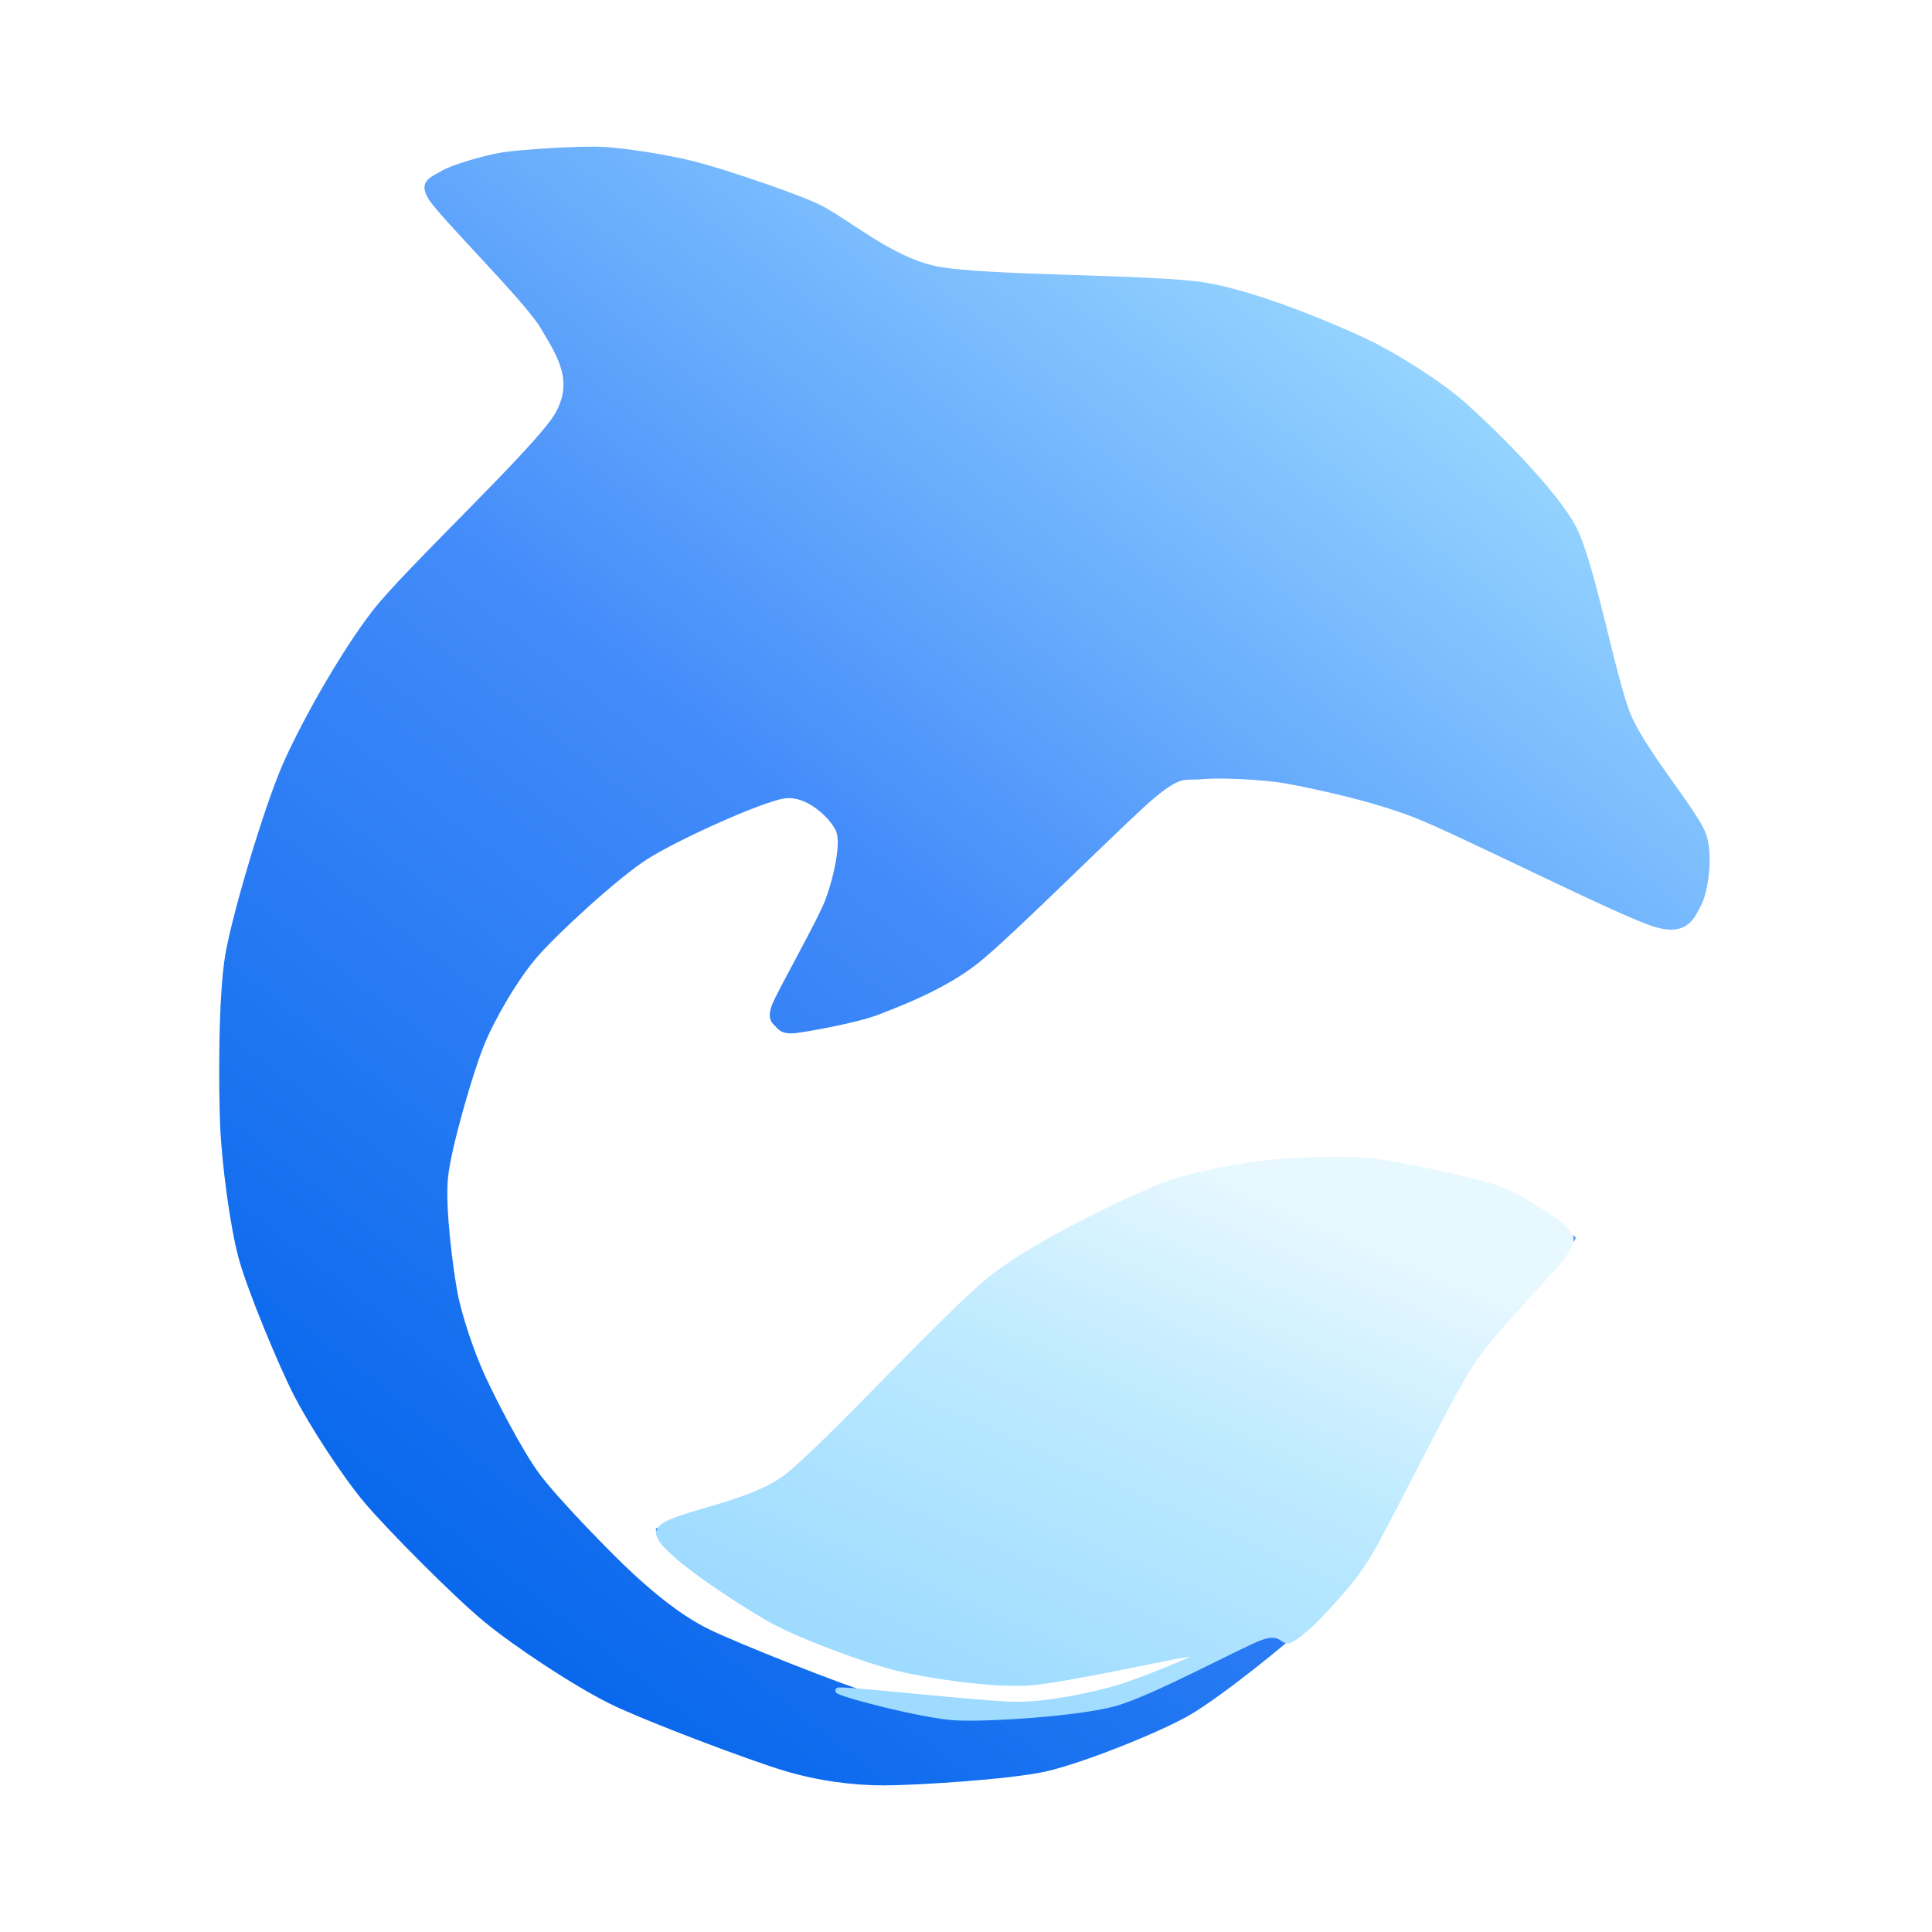
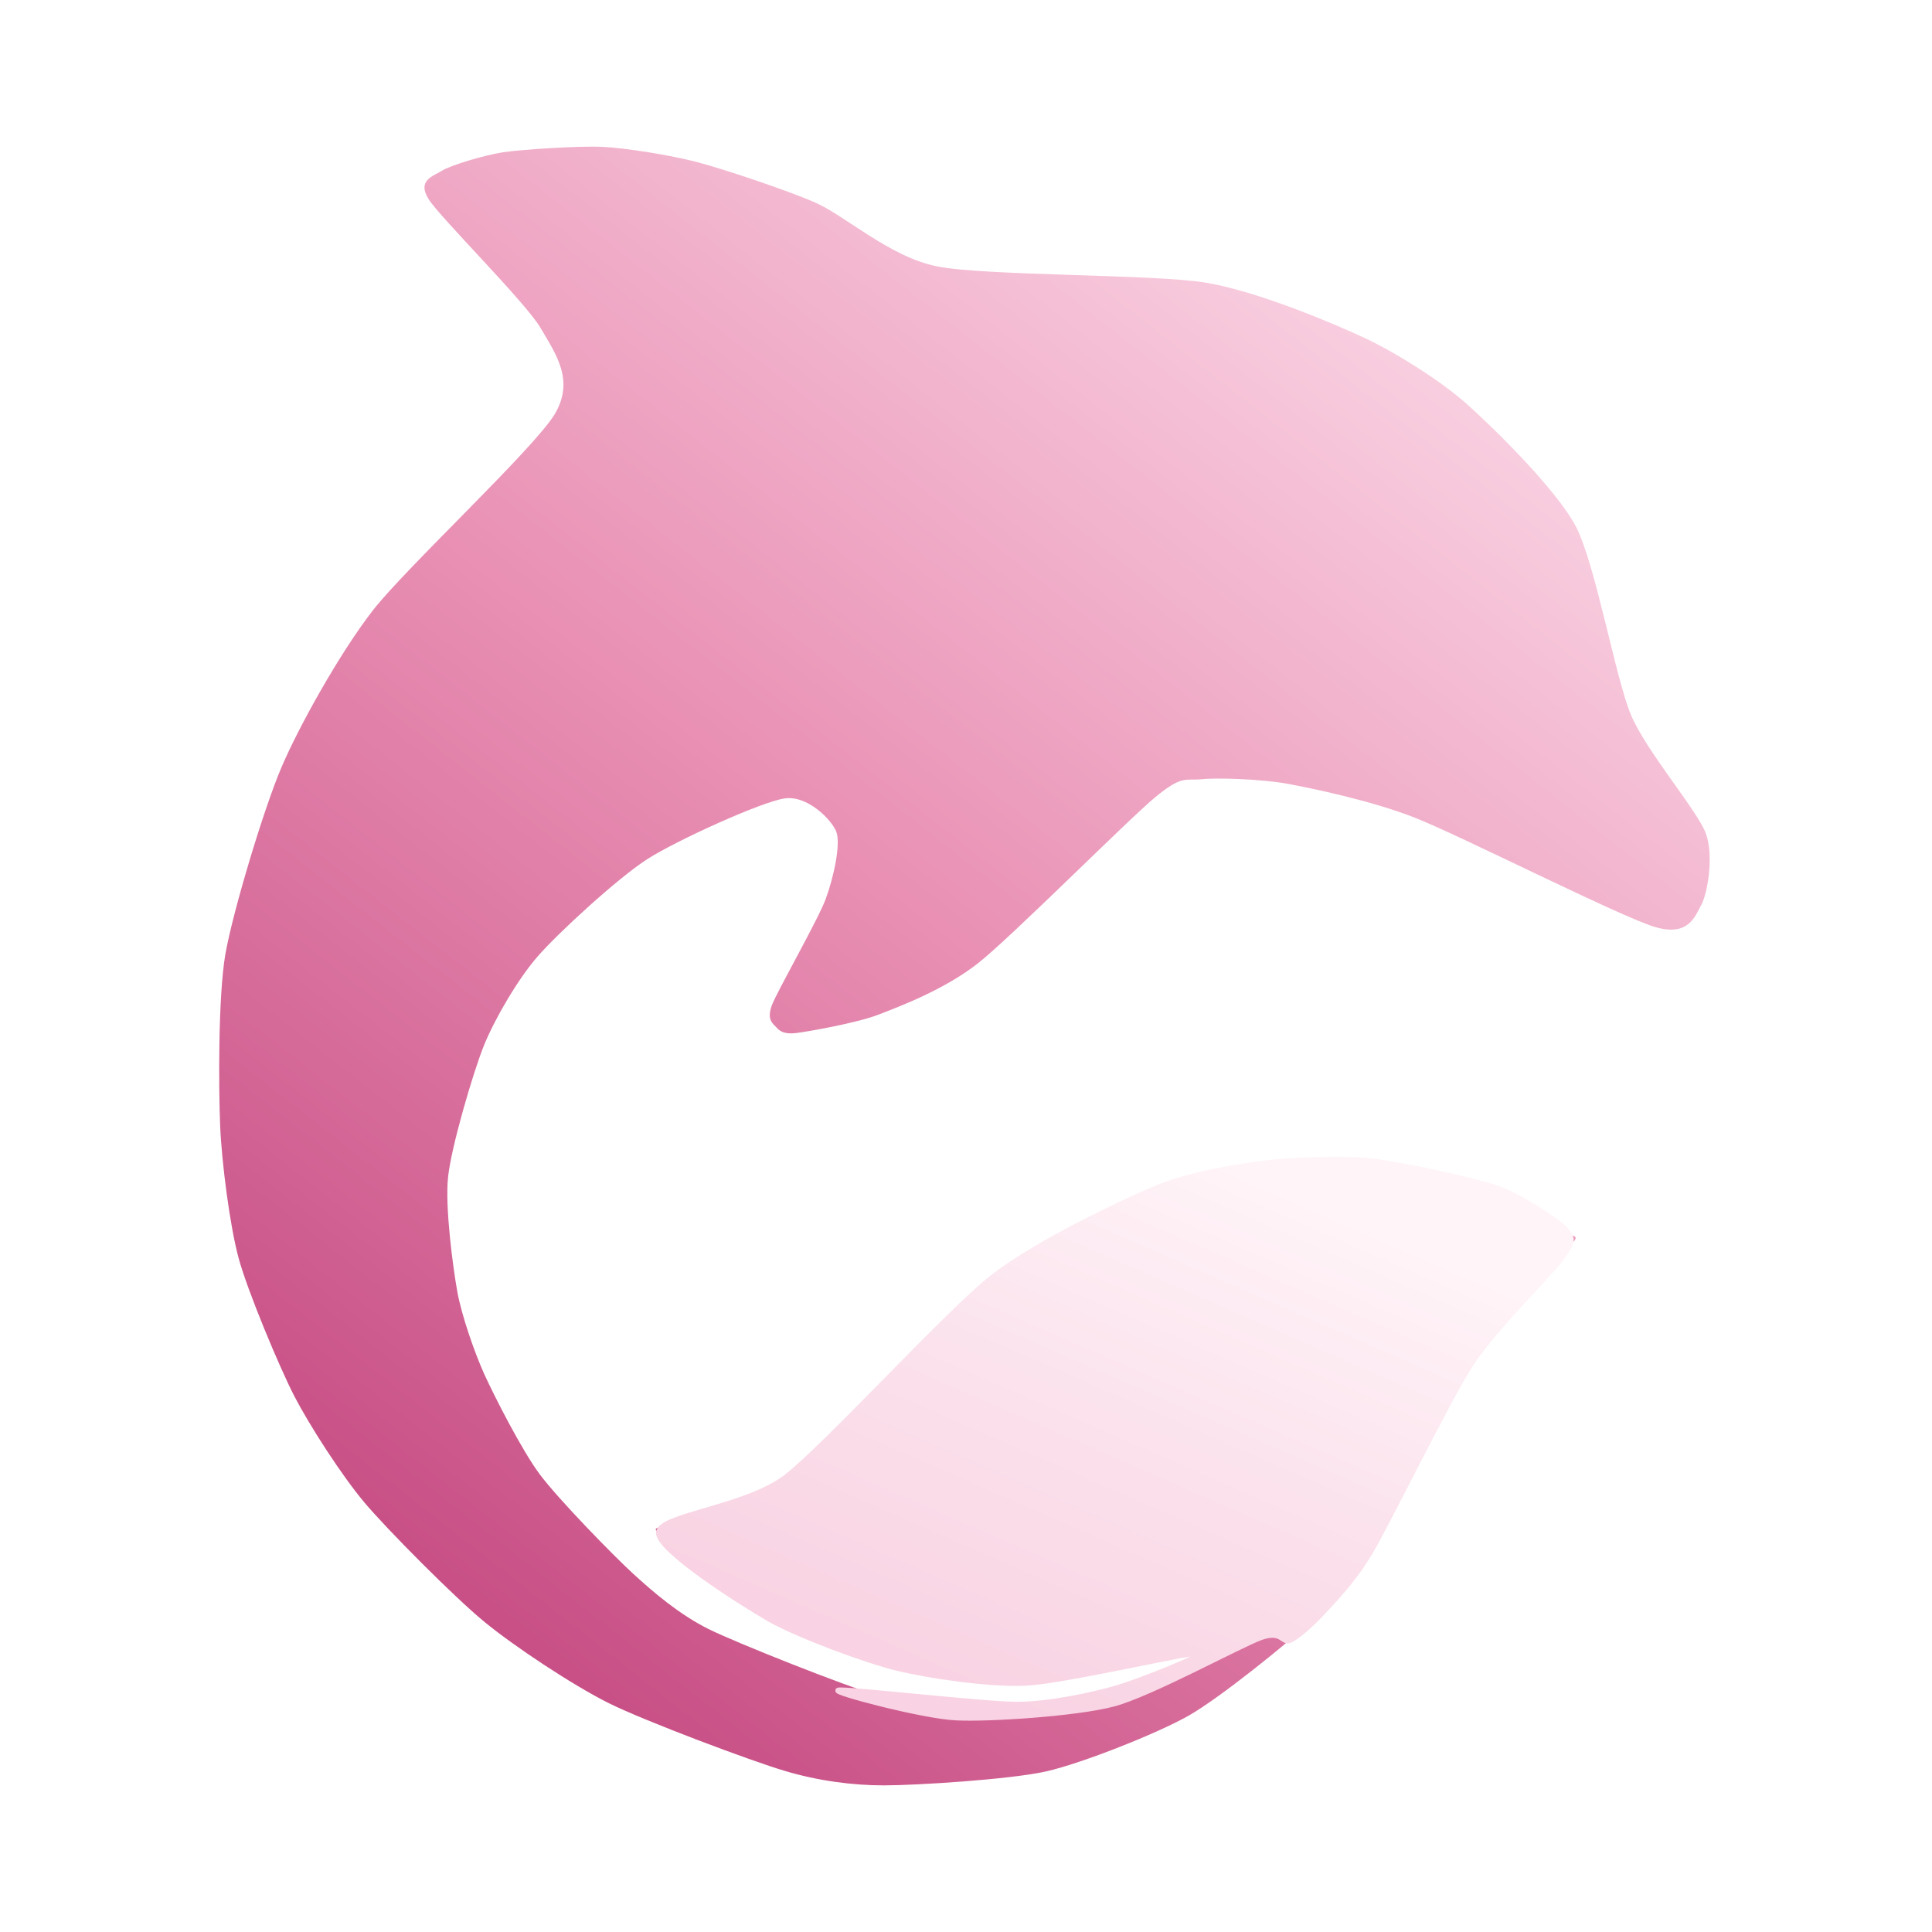
<svg xmlns="http://www.w3.org/2000/svg" width="2048" height="2048" viewBox="0 0 896 896" role="img" aria-labelledby="iruka-mark-title">
  <defs>
-     <linearGradient id="iruka-blue" x1="22%" y1="92%" x2="82%" y2="8%">
-       <stop offset="0" stop-color="#0968EC" />
-       <stop offset="0.5" stop-color="#438BFA" />
-       <stop offset="1" stop-color="#9EDCFF" />
+     <linearGradient id="iruka-pink" x1="22%" y1="92%" x2="82%" y2="8%">
+       <stop offset="0" stop-color="#C85086" />
+       <stop offset="0.5" stop-color="#E990B4" />
+       <stop offset="1" stop-color="#FAD5E4" />
    </linearGradient>
    <linearGradient id="iruka-wave" x1="24%" y1="88%" x2="78%" y2="12%">
-       <stop offset="0" stop-color="#9EDBFF" />
-       <stop offset="0.55" stop-color="#BDEAFF" />
-       <stop offset="1" stop-color="#E8F8FF" />
+       <stop offset="0" stop-color="#F9D3E3" />
+       <stop offset="0.55" stop-color="#FBE3ED" />
+       <stop offset="1" stop-color="#FFF4F8" />
    </linearGradient>
  </defs>
-   <path d="M 102.1 522.1 C 101.4 505.1 101.1 462.6 104.5 442.6 C 108.0 422.7 122.4 374.8 130.6 355.7 C 138.8 336.5 157.7 302.7 172.9 283.1 C 188.2 263.4 248.0 207.7 257.3 192.0 C 266.6 176.3 257.7 164.1 250.7 152.1 C 243.7 140.1 204.3 101.1 198.8 92.4 C 193.3 83.6 200.8 81.8 204.9 79.2 C 209.1 76.6 224.4 72.0 233.4 70.6 C 242.3 69.3 268.6 67.6 279.3 68.1 C 290.1 68.6 311.2 72.0 323.0 75.1 C 334.9 78.2 364.8 88.1 378.2 94.0 C 391.6 99.8 412.6 119.1 434.4 123.5 C 456.1 128.0 535.5 127.1 559.3 131.1 C 583.2 135.1 618.5 150.0 633.0 156.8 C 647.5 163.6 668.6 176.9 680.3 187.4 C 692.1 197.9 721.7 226.8 730.8 244.1 C 739.9 261.4 749.2 314.5 756.4 331.6 C 763.6 348.6 787.2 375.9 791.1 386.5 C 795.0 397.1 791.8 414.5 789.0 419.7 C 786.1 424.9 783.1 434.7 767.2 429.8 C 751.2 425.0 676.6 387.2 656.1 379.2 C 635.7 371.2 608.5 365.6 596.6 363.4 C 584.8 361.3 564.3 360.6 557.0 361.4 C 549.7 362.1 548.3 359.4 535.9 369.6 C 523.5 379.8 469.0 434.6 453.6 446.7 C 438.1 458.9 417.4 466.7 407.3 470.6 C 397.1 474.5 374.8 478.4 369.2 479.1 C 363.5 479.8 361.4 478.0 360.1 476.5 C 358.8 474.9 355.3 473.3 358.0 466.1 C 360.8 459.0 379.3 426.7 382.9 417.0 C 386.5 407.4 390.1 391.3 387.8 385.6 C 385.5 380.0 374.4 368.7 363.8 370.3 C 353.3 371.8 313.8 389.7 300.1 398.5 C 286.4 407.3 258.5 433.0 249.5 443.4 C 240.4 453.7 229.5 472.4 224.5 484.7 C 219.5 497.0 209.2 532.1 207.8 545.9 C 206.3 559.6 210.1 588.1 212.1 599.1 C 214.1 610.1 220.0 627.1 224.6 637.3 C 229.2 647.4 242.0 672.6 250.3 683.7 C 258.6 694.9 284.3 721.3 293.7 729.9 C 303.1 738.5 315.0 748.7 328.6 755.5 C 342.2 762.2 391.8 781.8 406.9 786.3 C 422.1 790.8 442.3 792.9 454.8 792.9 C 467.3 793.0 496.2 790.9 510.9 786.6 C 525.6 782.3 575.4 759.0 577.3 757.1 C 579.1 755.3 540.7 768.7 526.5 771.1 C 512.4 773.5 476.5 778.4 459.1 776.9 C 441.8 775.4 400.0 766.3 381.9 758.6 C 363.8 751.0 317.1 719.5 308.4 713.4 C 299.7 707.4 306.5 708.8 309.3 708.0 C 312.2 707.3 324.3 710.1 331.8 707.1 C 339.3 704.0 357.5 694.8 371.6 682.4 C 385.6 670.0 428.6 617.5 449.1 604.0 C 469.5 590.5 526.2 574.6 542.1 570.1 C 558.0 565.5 569.0 565.7 581.5 566.1 C 594.0 566.5 628.8 573.1 646.2 573.8 C 663.5 574.6 716.7 571.3 726.0 572.4 C 735.3 573.4 728.9 575.6 723.6 582.3 C 718.3 589.0 692.4 612.2 681.8 628.2 C 671.2 644.3 644.2 701.2 635.2 716.1 C 626.3 731.0 617.4 742.9 607.3 752.5 C 597.2 762.0 565.8 787.4 551.2 795.7 C 536.5 804.0 502.2 817.6 485.3 821.5 C 468.4 825.3 424.6 828.0 410.0 828.0 C 395.4 828.0 379.4 825.9 364.0 821.3 C 348.7 816.8 299.1 798.2 282.4 789.9 C 265.7 781.6 238.3 763.4 224.7 752.2 C 211.0 741.0 179.6 709.4 169.0 696.8 C 158.4 684.2 143.5 661.0 136.5 647.5 C 129.5 633.9 114.8 598.7 110.7 583.6 C 106.6 568.6 102.8 539.0 102.1 522.1 Z" fill="url(#iruka-blue)" fill-rule="evenodd" />
+   <path d="M 102.1 522.1 C 101.4 505.1 101.1 462.6 104.5 442.6 C 108.0 422.7 122.4 374.8 130.6 355.7 C 138.8 336.5 157.7 302.7 172.9 283.1 C 188.2 263.4 248.0 207.7 257.3 192.0 C 266.6 176.3 257.7 164.1 250.7 152.1 C 243.7 140.1 204.3 101.1 198.8 92.4 C 193.3 83.6 200.8 81.8 204.9 79.2 C 209.1 76.6 224.4 72.0 233.4 70.6 C 242.3 69.3 268.6 67.6 279.3 68.1 C 290.1 68.6 311.2 72.0 323.0 75.1 C 334.9 78.2 364.8 88.1 378.2 94.0 C 391.6 99.8 412.6 119.1 434.4 123.5 C 456.1 128.0 535.5 127.1 559.3 131.1 C 583.2 135.1 618.5 150.0 633.0 156.8 C 647.5 163.6 668.6 176.9 680.3 187.4 C 692.1 197.9 721.7 226.8 730.8 244.1 C 739.9 261.4 749.2 314.5 756.4 331.6 C 763.6 348.6 787.2 375.9 791.1 386.5 C 795.0 397.1 791.8 414.5 789.0 419.7 C 786.1 424.9 783.1 434.7 767.2 429.8 C 751.2 425.0 676.6 387.2 656.1 379.2 C 635.7 371.2 608.5 365.6 596.6 363.4 C 584.8 361.3 564.3 360.6 557.0 361.4 C 549.7 362.1 548.3 359.4 535.9 369.6 C 523.5 379.8 469.0 434.6 453.6 446.7 C 438.1 458.9 417.4 466.7 407.3 470.6 C 397.1 474.5 374.8 478.4 369.2 479.1 C 363.5 479.8 361.4 478.0 360.1 476.5 C 358.8 474.9 355.3 473.3 358.0 466.1 C 360.8 459.0 379.3 426.7 382.9 417.0 C 386.5 407.4 390.1 391.3 387.8 385.6 C 385.5 380.0 374.4 368.7 363.8 370.3 C 353.3 371.8 313.8 389.7 300.1 398.5 C 286.4 407.3 258.5 433.0 249.5 443.4 C 240.4 453.7 229.5 472.4 224.5 484.7 C 219.5 497.0 209.2 532.1 207.8 545.9 C 206.3 559.6 210.1 588.1 212.1 599.1 C 214.1 610.1 220.0 627.1 224.6 637.3 C 229.2 647.4 242.0 672.6 250.3 683.7 C 258.6 694.9 284.3 721.3 293.7 729.9 C 303.1 738.5 315.0 748.7 328.6 755.5 C 342.2 762.2 391.8 781.8 406.9 786.3 C 422.1 790.8 442.3 792.9 454.8 792.9 C 467.3 793.0 496.2 790.9 510.9 786.6 C 525.6 782.3 575.4 759.0 577.3 757.1 C 579.1 755.3 540.7 768.7 526.5 771.1 C 512.4 773.5 476.5 778.4 459.1 776.9 C 441.8 775.4 400.0 766.3 381.9 758.6 C 363.8 751.0 317.1 719.5 308.4 713.4 C 299.7 707.4 306.5 708.8 309.3 708.0 C 312.2 707.3 324.3 710.1 331.8 707.1 C 339.3 704.0 357.5 694.8 371.6 682.4 C 385.6 670.0 428.6 617.5 449.1 604.0 C 469.5 590.5 526.2 574.6 542.1 570.1 C 558.0 565.5 569.0 565.7 581.5 566.1 C 594.0 566.5 628.8 573.1 646.2 573.8 C 663.5 574.6 716.7 571.3 726.0 572.4 C 735.3 573.4 728.9 575.6 723.6 582.3 C 718.3 589.0 692.4 612.2 681.8 628.2 C 671.2 644.3 644.2 701.2 635.2 716.1 C 626.3 731.0 617.4 742.9 607.3 752.5 C 597.2 762.0 565.8 787.4 551.2 795.7 C 536.5 804.0 502.2 817.6 485.3 821.5 C 468.4 825.3 424.6 828.0 410.0 828.0 C 395.4 828.0 379.4 825.9 364.0 821.3 C 348.7 816.8 299.1 798.2 282.4 789.9 C 265.7 781.6 238.3 763.4 224.7 752.2 C 211.0 741.0 179.6 709.4 169.0 696.8 C 158.4 684.2 143.5 661.0 136.5 647.5 C 129.5 633.9 114.8 598.7 110.7 583.6 C 106.6 568.6 102.8 539.0 102.1 522.1 Z" fill="url(#iruka-pink)" fill-rule="evenodd" />
  <path d="M 305.5 710.6 C 306.4 702.7 345.9 699.3 364.5 685.1 C 383.1 670.8 440.0 608.2 460.6 592.2 C 481.3 576.1 521.4 557.3 536.4 551.0 C 551.4 544.7 573.5 541.1 585.4 539.6 C 597.2 538.0 622.2 537.0 635.3 538.4 C 648.5 539.7 683.8 547.3 694.6 551.2 C 705.5 555.0 722.4 566.4 726.0 570.2 C 729.5 574.1 729.7 575.7 724.4 583.2 C 719.1 590.6 692.9 616.1 682.2 632.5 C 671.5 648.9 643.6 706.2 635.3 720.1 C 627.0 734.0 617.3 743.4 612.9 748.3 C 608.4 753.1 601.5 759.4 598.1 760.7 C 594.7 762.1 594.6 755.9 584.7 759.4 C 574.9 763.0 533.4 785.7 516.4 790.2 C 499.4 794.7 458.6 797.4 443.3 796.6 C 428.0 795.9 385.4 784.6 388.8 783.9 C 392.3 783.1 456.4 790.5 471.8 790.5 C 487.2 790.4 507.0 786.0 517.1 783.1 C 527.3 780.3 561.2 766.8 556.3 766.5 C 551.4 766.1 493.0 779.7 476.1 780.5 C 459.3 781.4 430.0 777.1 415.7 773.5 C 401.4 770.0 370.1 758.4 356.9 750.9 C 343.7 743.3 304.6 718.5 305.5 710.6 Z" fill="url(#iruka-wave)" stroke="url(#iruka-wave)" stroke-width="2.5" stroke-linejoin="round" />
</svg>
